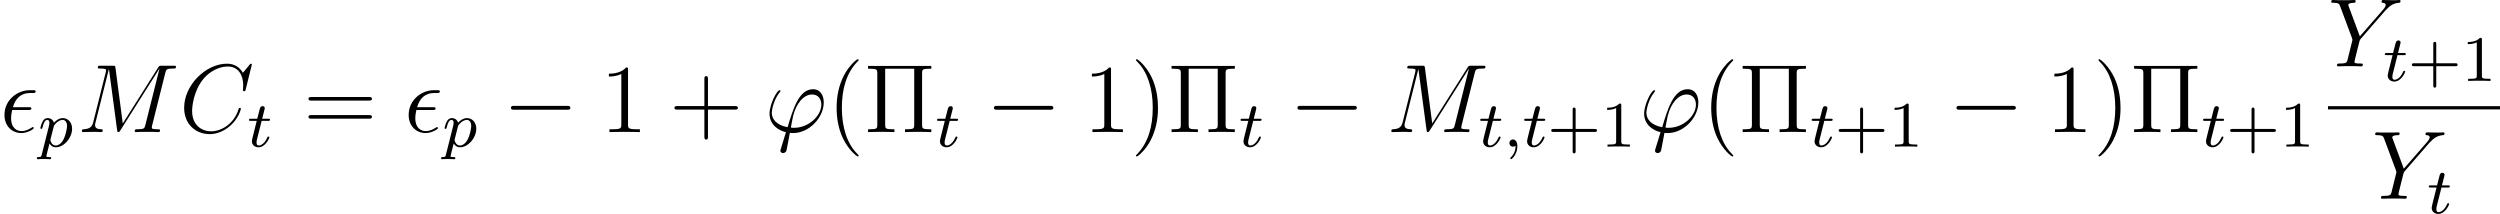
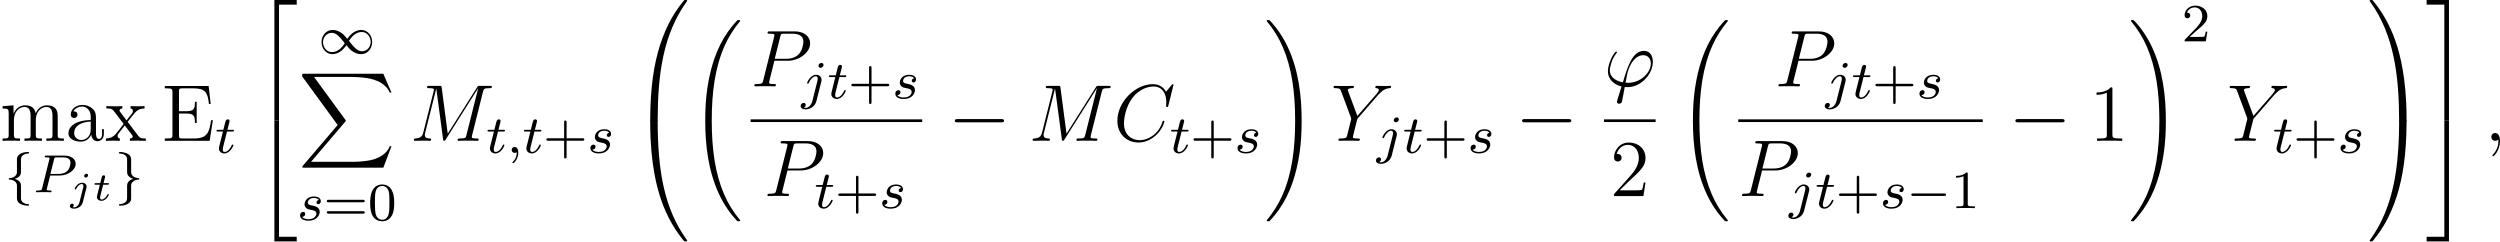
- <svg xmlns="http://www.w3.org/2000/svg" xmlns:xlink="http://www.w3.org/1999/xlink" version="1.1" width="307.638pt" height="26.327pt" viewBox="68.811 304.015 307.638 26.327">
+ <svg xmlns="http://www.w3.org/2000/svg" xmlns:xlink="http://www.w3.org/1999/xlink" version="1.1" width="371.228pt" height="35.846pt" viewBox="37.154 84.344 371.228 35.846">
  <defs>
-     <path id="g20-43" d="M6.105-1.993C6.105-2.176 5.93-2.176 5.818-2.176H3.475V-4.527C3.475-4.639 3.475-4.814 3.292-4.814S3.108-4.639 3.108-4.527V-2.176H.757C.646-2.176 .47-2.176 .47-1.993S.646-1.809 .757-1.809H3.108V.542C3.108 .654 3.108 .829 3.292 .829S3.475 .654 3.475 .542V-1.809H5.818C5.93-1.809 6.105-1.809 6.105-1.993Z" />
-     <path id="g20-49" d="M3.563 0V-.263H3.284C2.527-.263 2.503-.359 2.503-.654V-5.077C2.503-5.292 2.487-5.3 2.271-5.3C1.945-4.981 1.522-4.79 .765-4.79V-4.527C.98-4.527 1.411-4.527 1.873-4.742V-.654C1.873-.359 1.849-.263 1.092-.263H.813V0C1.14-.024 1.825-.024 2.184-.024S3.236-.024 3.563 0Z" />
    <use id="g15-0" xlink:href="#g2-0" transform="scale(1.095891)" />
-     <path id="g18-15" d="M4.148-.478C4.148-.55 4.113-.622 4.041-.622C4.005-.622 3.981-.61 3.921-.562C3.467-.263 3.025-.12 2.666-.12C2.032-.12 1.363-.538 1.363-1.698C1.363-1.925 1.387-2.236 1.494-2.714H3.479C3.658-2.714 3.862-2.714 3.862-2.905C3.862-3.061 3.742-3.061 3.527-3.061H1.59C1.889-4.148 2.594-4.806 3.658-4.806H4.005C4.208-4.806 4.388-4.806 4.388-4.997C4.388-5.153 4.256-5.153 4.041-5.153H3.634C2.164-5.153 .55-3.981 .55-2.104C.55-.777 1.447 .12 2.63 .12C3.395 .12 4.148-.359 4.148-.478Z" />
+     <path id="g2-0" d="M7.571-2.727C7.571-2.945 7.364-2.945 7.211-2.945H1.265C1.113-2.945 .905-2.945 .905-2.727S1.113-2.509 1.265-2.509H7.211C7.364-2.509 7.571-2.509 7.571-2.727Z" />
    <path id="g18-39" d="M6.958-3.383C6.958-2.02 5.428-.526 3.599-.526C3.395-.526 3.216-.526 3.216-.586C3.216-.586 3.419-1.733 3.491-1.997C3.873-3.527 4.782-4.627 5.822-4.627C6.599-4.627 6.958-4.041 6.958-3.383ZM7.257-3.658C7.257-4.388 6.934-5.272 5.93-5.272C4.208-5.272 3.479-2.845 2.809-.598C1.435-.861 .861-1.59 .861-2.391C.861-2.714 1.112-3.993 1.805-4.854C1.937-5.009 1.937-5.057 1.937-5.057C1.937-5.153 1.817-5.153 1.817-5.153C1.494-5.153 .586-3.407 .586-2.271C.586-.933 1.638-.203 2.606 .012L1.985 2.032C1.925 2.212 1.925 2.236 1.925 2.283C1.925 2.57 2.236 2.582 2.236 2.582C2.355 2.582 2.57 2.534 2.666 2.295C2.702 2.188 3.037 .335 3.084 .096C3.156 .108 3.276 .12 3.491 .12C5.452 .12 7.257-1.769 7.257-3.658Z" />
+     <path id="g18-59" d="M2.331 .048C2.331-.646 2.104-1.16 1.614-1.16C1.231-1.16 1.04-.849 1.04-.586S1.219 0 1.626 0C1.781 0 1.913-.048 2.02-.155C2.044-.179 2.068-.179 2.068-.179S2.092-.012 2.092 .048C2.092 .442 2.02 1.219 1.327 1.997C1.196 2.14 1.196 2.188 1.196 2.188C1.196 2.248 1.255 2.307 1.315 2.307C1.411 2.307 2.331 1.423 2.331 .048Z" />
    <path id="g18-67" d="M7.58-2.869C7.58-2.977 7.484-2.977 7.448-2.977C7.34-2.977 7.329-2.905 7.305-2.857C6.755-.992 5.141-.096 3.945-.096C2.678-.096 1.578-.909 1.578-2.606C1.578-2.989 1.698-5.069 3.049-6.635C3.706-7.4 4.83-8.07 5.966-8.07C7.281-8.07 7.867-6.982 7.867-5.762C7.867-5.452 7.831-5.189 7.831-5.141C7.831-5.033 7.95-5.033 7.986-5.033C8.118-5.033 8.13-5.045 8.177-5.26L8.931-8.309C8.931-8.416 8.823-8.416 8.823-8.416S8.751-8.416 8.656-8.297L7.831-7.293C7.412-8.01 6.755-8.416 5.858-8.416C3.276-8.416 .598-5.798 .598-2.989C.598-.992 1.997 .251 3.742 .251C4.698 .251 5.535-.155 6.229-.741C7.269-1.614 7.58-2.774 7.58-2.869Z" />
    <path id="g18-77" d="M12.17-8.046C12.17-8.165 12.087-8.165 11.86-8.165H10.425C10.126-8.165 10.114-8.153 9.983-7.962L5.619-1.064L4.722-7.902C4.686-8.165 4.674-8.165 4.364-8.165H2.881C2.654-8.165 2.546-8.165 2.546-7.938C2.546-7.819 2.654-7.819 2.833-7.819C3.563-7.819 3.563-7.723 3.563-7.592C3.563-7.592 3.563-7.496 3.515-7.317L1.985-1.219C1.841-.646 1.566-.383 .765-.347C.729-.347 .586-.335 .586-.132C.586 0 .693 0 .741 0L1.829-.024H2.403C2.57-.024 2.774 0 2.941 0C3.025 0 3.156 0 3.156-.227C3.156-.335 3.037-.347 2.989-.347C2.594-.359 2.212-.43 2.212-.861C2.212-.98 2.212-.992 2.26-1.16L3.909-7.747H3.921L4.914-.323C4.949-.036 4.961 0 5.069 0C5.2 0 5.26-.096 5.32-.203L10.126-7.807H10.138L8.404-.885C8.297-.466 8.273-.347 7.436-.347C7.209-.347 7.089-.347 7.089-.132C7.089 0 7.197 0 7.269 0C7.472 0 7.711-.024 7.914-.024H9.325C9.528-.024 9.779 0 9.983 0C10.078 0 10.21 0 10.21-.227C10.21-.347 10.102-.347 9.923-.347C9.194-.347 9.194-.442 9.194-.562C9.194-.562 9.194-.658 9.217-.753L10.855-7.293C10.963-7.699 10.987-7.819 11.836-7.819C12.063-7.819 12.17-7.819 12.17-8.046Z" />
+     <path id="g18-80" d="M8.847-6.384C8.847-7.317 8.058-8.165 6.551-8.165H2.857C2.63-8.165 2.523-8.165 2.523-7.938C2.523-7.819 2.63-7.819 2.809-7.819C3.539-7.819 3.539-7.723 3.539-7.592C3.539-7.592 3.539-7.496 3.491-7.317L1.877-.885C1.769-.466 1.745-.347 .909-.347C.681-.347 .562-.347 .562-.132C.562 0 .669 0 .741 0C.968 0 1.207-.024 1.435-.024H2.833C3.061-.024 3.312 0 3.539 0C3.634 0 3.766 0 3.766-.227C3.766-.347 3.658-.347 3.479-.347C2.762-.347 2.75-.43 2.75-.55C2.75-.61 2.762-.693 2.774-.753L3.539-3.802H5.547C7.197-3.802 8.847-5.021 8.847-6.384ZM7.843-6.635C7.843-6.324 7.687-5.308 7.137-4.758C6.934-4.543 6.36-4.089 5.272-4.089H3.587L4.4-7.352C4.507-7.795 4.555-7.819 5.021-7.819H6.205C7.101-7.819 7.843-7.532 7.843-6.635Z" />
    <path id="g18-89" d="M8.931-8.046C8.931-8.165 8.787-8.165 8.787-8.165C8.644-8.165 8.488-8.141 8.345-8.141H7.855C7.508-8.141 7.137-8.165 6.802-8.165C6.719-8.165 6.587-8.165 6.587-7.938C6.587-7.831 6.707-7.819 6.743-7.819C7.101-7.795 7.101-7.615 7.101-7.544C7.101-7.412 7.006-7.233 6.767-6.958L3.921-3.694L2.57-7.329C2.499-7.496 2.499-7.544 2.499-7.544C2.499-7.795 2.989-7.819 3.132-7.819S3.407-7.819 3.407-8.034C3.407-8.165 3.3-8.165 3.228-8.165C3.025-8.165 2.786-8.141 2.582-8.141H1.255C1.04-8.141 .813-8.165 .61-8.165C.526-8.165 .395-8.165 .395-7.938C.395-7.819 .502-7.819 .681-7.819C1.267-7.819 1.375-7.711 1.482-7.436L2.965-3.455C2.977-3.419 3.013-3.288 3.013-3.252S2.427-.861 2.391-.741C2.295-.418 2.176-.359 1.411-.347C1.207-.347 1.112-.347 1.112-.12C1.112 0 1.243 0 1.279 0C1.494 0 1.745-.024 1.973-.024H3.383C3.599-.024 3.85 0 4.065 0C4.148 0 4.292 0 4.292-.215C4.292-.347 4.208-.347 4.005-.347C3.264-.347 3.264-.43 3.264-.562C3.264-.646 3.359-1.028 3.419-1.267L3.85-2.989C3.921-3.24 3.921-3.264 4.029-3.383L7.03-6.838L7.305-7.113C7.831-7.651 8.273-7.783 8.691-7.819C8.823-7.831 8.931-7.843 8.931-8.046Z" />
-     <path id="g2-0" d="M7.571-2.727C7.571-2.945 7.364-2.945 7.211-2.945H1.265C1.113-2.945 .905-2.945 .905-2.727S1.113-2.509 1.265-2.509H7.211C7.364-2.509 7.571-2.509 7.571-2.727Z" />
-     <path id="g21-5" d="M8.273 0V-.347H8.034C7.173-.347 7.137-.466 7.137-.909V-7.233C7.137-7.675 7.173-7.795 8.034-7.795H8.273V-8.141H.49V-7.795H.729C1.59-7.795 1.626-7.675 1.626-7.233V-.909C1.626-.466 1.59-.347 .729-.347H.49V0C.777-.024 1.757-.024 2.104-.024C2.463-.024 3.443-.024 3.73 0V-.347H3.491C2.63-.347 2.594-.466 2.594-.909V-7.795H6.169V-.909C6.169-.466 6.133-.347 5.272-.347H5.033V0C5.32-.024 6.3-.024 6.647-.024C7.006-.024 7.986-.024 8.273 0Z" />
-     <path id="g21-40" d="M3.885 2.905C3.885 2.869 3.885 2.845 3.682 2.642C2.487 1.435 1.817-.538 1.817-2.977C1.817-5.296 2.379-7.293 3.766-8.703C3.885-8.811 3.885-8.835 3.885-8.871C3.885-8.942 3.826-8.966 3.778-8.966C3.622-8.966 2.642-8.106 2.056-6.934C1.447-5.727 1.172-4.447 1.172-2.977C1.172-1.913 1.339-.49 1.961 .789C2.666 2.224 3.646 3.001 3.778 3.001C3.826 3.001 3.885 2.977 3.885 2.905Z" />
-     <path id="g21-41" d="M3.371-2.977C3.371-3.885 3.252-5.368 2.582-6.755C1.877-8.189 .897-8.966 .765-8.966C.717-8.966 .658-8.942 .658-8.871C.658-8.835 .658-8.811 .861-8.608C2.056-7.4 2.726-5.428 2.726-2.989C2.726-.669 2.164 1.327 .777 2.738C.658 2.845 .658 2.869 .658 2.905C.658 2.977 .717 3.001 .765 3.001C.921 3.001 1.901 2.14 2.487 .968C3.096-.251 3.371-1.542 3.371-2.977Z" />
-     <path id="g21-43" d="M8.452-2.977C8.452-3.204 8.249-3.204 8.07-3.204H4.77V-6.504C4.77-6.671 4.77-6.886 4.555-6.886C4.328-6.886 4.328-6.683 4.328-6.504V-3.204H1.028C.861-3.204 .646-3.204 .646-2.989C.646-2.762 .849-2.762 1.028-2.762H4.328V.538C4.328 .705 4.328 .921 4.543 .921C4.77 .921 4.77 .717 4.77 .538V-2.762H8.07C8.237-2.762 8.452-2.762 8.452-2.977Z" />
+     <path id="g20-43" d="M6.105-1.993C6.105-2.176 5.93-2.176 5.818-2.176H3.475V-4.527C3.475-4.639 3.475-4.814 3.292-4.814S3.108-4.639 3.108-4.527V-2.176H.757C.646-2.176 .47-2.176 .47-1.993S.646-1.809 .757-1.809H3.108V.542C3.108 .654 3.108 .829 3.292 .829S3.475 .654 3.475 .542V-1.809H5.818C5.93-1.809 6.105-1.809 6.105-1.993Z" />
+     <path id="g20-48" d="M3.897-2.542C3.897-3.395 3.81-3.913 3.547-4.423C3.196-5.125 2.55-5.3 2.112-5.3C1.108-5.3 .741-4.551 .63-4.328C.343-3.746 .327-2.957 .327-2.542C.327-2.016 .351-1.211 .733-.574C1.1 .016 1.69 .167 2.112 .167C2.495 .167 3.18 .048 3.579-.741C3.873-1.315 3.897-2.024 3.897-2.542ZM3.188-2.638C3.188-2.168 3.188-1.451 3.092-1.004C2.925-.167 2.375-.056 2.112-.056C1.841-.056 1.291-.183 1.124-1.02C1.036-1.474 1.036-2.224 1.036-2.638C1.036-3.188 1.036-3.746 1.124-4.184C1.291-4.997 1.913-5.077 2.112-5.077C2.383-5.077 2.933-4.941 3.092-4.216C3.188-3.778 3.188-3.18 3.188-2.638Z" />
+     <path id="g20-49" d="M3.563 0V-.263H3.284C2.527-.263 2.503-.359 2.503-.654V-5.077C2.503-5.292 2.487-5.3 2.271-5.3C1.945-4.981 1.522-4.79 .765-4.79V-4.527C.98-4.527 1.411-4.527 1.873-4.742V-.654C1.873-.359 1.849-.263 1.092-.263H.813V0C1.14-.024 1.825-.024 2.184-.024S3.236-.024 3.563 0Z" />
+     <path id="g20-50" d="M3.802-1.427H3.555C3.531-1.267 3.467-.869 3.371-.717C3.324-.654 2.718-.654 2.59-.654H1.172L2.248-1.626C2.375-1.745 2.71-2.008 2.837-2.12C3.332-2.574 3.802-3.013 3.802-3.738C3.802-4.686 3.005-5.3 2.008-5.3C1.052-5.3 .422-4.575 .422-3.866C.422-3.475 .733-3.419 .845-3.419C1.012-3.419 1.259-3.539 1.259-3.842C1.259-4.256 .861-4.256 .765-4.256C.996-4.838 1.53-5.037 1.921-5.037C2.662-5.037 3.045-4.407 3.045-3.738C3.045-2.909 2.463-2.303 1.522-1.339L.518-.303C.422-.215 .422-.199 .422 0H3.571L3.802-1.427Z" />
+     <path id="g20-61" d="M6.105-2.837C6.105-3.021 5.914-3.021 5.794-3.021H.781C.662-3.021 .47-3.021 .47-2.837S.63-2.654 .749-2.654H5.826C5.946-2.654 6.105-2.654 6.105-2.837ZM6.105-1.148C6.105-1.331 5.946-1.331 5.826-1.331H.749C.63-1.331 .47-1.331 .47-1.148S.662-.964 .781-.964H5.794C5.914-.964 6.105-.964 6.105-1.148Z" />
+     <path id="g28-32" d="M7.542 29.38C7.542 29.35 7.542 29.33 7.482 29.26C6.526 28.105 5.729 26.829 5.141 25.445C3.836 22.396 3.318 18.829 3.318 14.545C3.318 10.301 3.806 6.575 5.28 3.308C5.858 2.042 6.615 .867 7.502-.209C7.522-.239 7.542-.259 7.542-.299C7.542-.399 7.472-.399 7.323-.399S7.153-.399 7.133-.379C7.133-.379 6.506 .229 5.729 1.325C3.995 3.776 3.118 6.705 2.67 9.674C2.431 11.278 2.351 12.912 2.351 14.535C2.351 18.262 2.819 22.067 4.413 25.474C5.121 26.989 6.067 28.354 7.054 29.39C7.143 29.469 7.153 29.479 7.323 29.479C7.472 29.479 7.542 29.479 7.542 29.38Z" />
+     <path id="g28-33" d="M5.529 14.545C5.529 10.819 5.061 7.014 3.467 3.606C2.76 2.092 1.813 .727 .827-.309C.737-.389 .727-.399 .558-.399C.418-.399 .339-.399 .339-.299C.339-.259 .379-.209 .399-.179C1.355 .976 2.152 2.252 2.74 3.636C4.045 6.685 4.563 10.252 4.563 14.535C4.563 18.78 4.075 22.506 2.6 25.773C2.022 27.039 1.265 28.214 .379 29.29C.369 29.31 .339 29.35 .339 29.38C.339 29.479 .418 29.479 .558 29.479C.707 29.479 .727 29.479 .747 29.46C.747 29.46 1.375 28.852 2.152 27.756C3.885 25.305 4.762 22.376 5.21 19.407C5.45 17.803 5.529 16.169 5.529 14.545Z" />
+     <path id="g28-48" d="M8.389-.289C8.389-.389 8.319-.389 8.159-.389S7.98-.389 7.96-.369C7.92-.339 6.655 1.116 5.649 3.118C4.334 5.748 3.507 8.767 3.138 12.394C3.108 12.702 2.899 14.775 2.899 17.136V17.524C2.909 17.634 2.969 17.634 3.178 17.634H3.726C3.945 17.634 4.005 17.634 4.005 17.494C4.025 10.511 4.832 4.712 8.319-.159C8.389-.249 8.389-.289 8.389-.289Z" />
+     <path id="g28-49" d="M5.808 17.524V17.136C5.808 11.049 4.722 7.482 4.413 6.476C3.736 4.264 2.63 1.933 .966-.12C.817-.299 .777-.349 .737-.369C.717-.379 .707-.389 .548-.389C.399-.389 .319-.389 .319-.289C.319-.289 .319-.249 .448-.07C3.915 4.772 4.692 10.75 4.702 17.494C4.702 17.634 4.762 17.634 4.981 17.634H5.529C5.738 17.634 5.798 17.634 5.808 17.524Z" />
+     <path id="g28-50" d="M6.565 .299V-.389H3.248V17.534H3.935V.299H6.565Z" />
+     <path id="g28-51" d="M3.387 17.534V-.389H.07V.299H2.7V17.534H3.387Z" />
+     <path id="g28-52" d="M6.565 17.524V16.837H3.935V-.399H3.248V17.524H6.565Z" />
+     <path id="g28-53" d="M3.387 17.524V-.399H2.7V16.837H.07V17.524H3.387Z" />
+     <path id="g28-64" d="M8.389 17.425C8.389 17.425 8.389 17.385 8.329 17.295C5.011 12.692 4.015 7.153 4.005-.359C4.005-.498 3.945-.498 3.726-.498H3.178C2.969-.498 2.909-.498 2.899-.389V0C2.899 6.087 3.985 9.654 4.294 10.66C4.971 12.872 6.077 15.203 7.741 17.255C7.89 17.435 7.93 17.484 7.97 17.504C7.99 17.514 8 17.524 8.159 17.524S8.389 17.524 8.389 17.425Z" />
+     <path id="g28-65" d="M5.808 0V-.389C5.798-.498 5.738-.498 5.529-.498H4.981C4.762-.498 4.702-.498 4.702-.359C4.702 .667 4.692 3.039 4.433 5.519C3.895 10.67 2.57 14.237 .389 17.295C.319 17.385 .319 17.425 .319 17.425C.319 17.524 .399 17.524 .548 17.524C.707 17.524 .727 17.524 .747 17.504C.787 17.474 2.052 16.02 3.059 14.017C4.374 11.387 5.2 8.369 5.569 4.742C5.599 4.433 5.808 2.361 5.808 0Z" />
+     <path id="g28-88" d="M13.818 10.76H13.569C13.181 11.796 12.125 12.473 10.979 12.772C10.77 12.822 9.793 13.081 7.88 13.081H1.873L6.944 7.133C7.014 7.054 7.034 7.024 7.034 6.974C7.034 6.974 7.034 6.924 6.964 6.824L2.321 .478H7.781C9.116 .478 10.022 .618 10.112 .638C10.65 .717 11.517 .887 12.304 1.385C12.553 1.544 13.23 1.993 13.569 2.8H13.818L12.613 0H.837C.608 0 .598 .01 .568 .07C.558 .1 .558 .289 .558 .399L5.828 7.611L.667 13.659C.568 13.778 .568 13.838 .568 13.838C.568 13.948 .658 13.948 .837 13.948H12.613L13.818 10.76Z" />
    <path id="g21-49" d="M4.902 0V-.347H4.531C3.479-.347 3.443-.49 3.443-.921V-7.663C3.443-7.938 3.443-7.95 3.204-7.95C2.917-7.627 2.319-7.185 1.088-7.185V-6.838C1.363-6.838 1.961-6.838 2.618-7.149V-.921C2.618-.49 2.582-.347 1.53-.347H1.16V0C1.482-.024 2.642-.024 3.037-.024S4.579-.024 4.902 0Z" />
-     <path id="g21-61" d="M8.452-4.089C8.452-4.316 8.249-4.316 8.07-4.316H1.028C.861-4.316 .646-4.316 .646-4.101C.646-3.873 .849-3.873 1.028-3.873H8.07C8.237-3.873 8.452-3.873 8.452-4.089ZM8.452-1.865C8.452-2.092 8.249-2.092 8.07-2.092H1.028C.861-2.092 .646-2.092 .646-1.877C.646-1.65 .849-1.65 1.028-1.65H8.07C8.237-1.65 8.452-1.65 8.452-1.865Z" />
+     <path id="g21-50" d="M5.26-2.008H4.997C4.961-1.805 4.866-1.148 4.746-.956C4.663-.849 3.981-.849 3.622-.849H1.411C1.733-1.124 2.463-1.889 2.774-2.176C4.591-3.85 5.26-4.471 5.26-5.655C5.26-7.03 4.172-7.95 2.786-7.95S.586-6.767 .586-5.738C.586-5.129 1.112-5.129 1.148-5.129C1.399-5.129 1.71-5.308 1.71-5.691C1.71-6.025 1.482-6.253 1.148-6.253C1.04-6.253 1.016-6.253 .98-6.241C1.207-7.054 1.853-7.603 2.63-7.603C3.646-7.603 4.268-6.755 4.268-5.655C4.268-4.639 3.682-3.754 3.001-2.989L.586-.287V0H4.949L5.26-2.008Z" />
+     <path id="g21-69" d="M7.627-3.061H7.364C7.077-1.196 6.791-.347 4.77-.347H3.144C2.618-.347 2.594-.43 2.594-.825V-4.053H3.682C4.83-4.053 4.961-3.682 4.961-2.654H5.224V-5.798H4.961C4.961-4.77 4.83-4.4 3.682-4.4H2.594V-7.317C2.594-7.711 2.618-7.795 3.144-7.795H4.734C6.492-7.795 6.862-7.197 7.042-5.475H7.305L6.994-8.141H.49V-7.795H.729C1.59-7.795 1.626-7.675 1.626-7.233V-.909C1.626-.466 1.59-.347 .729-.347H.49V0H7.149L7.627-3.061Z" />
+     <path id="g21-97" d="M5.667-1.064V-1.733H5.404V-1.064C5.404-.383 5.117-.287 4.949-.287C4.495-.287 4.495-.921 4.495-1.1V-3.192C4.495-3.838 4.495-4.316 3.969-4.782C3.551-5.165 3.013-5.332 2.487-5.332C1.506-5.332 .753-4.686 .753-3.909C.753-3.563 .98-3.395 1.255-3.395C1.542-3.395 1.745-3.599 1.745-3.885C1.745-4.376 1.315-4.376 1.136-4.376C1.411-4.878 1.985-5.093 2.463-5.093C3.013-5.093 3.718-4.639 3.718-3.563V-3.084C1.315-3.049 .406-2.044 .406-1.124C.406-.179 1.506 .12 2.236 .12C3.025 .12 3.563-.359 3.79-.933C3.838-.371 4.208 .06 4.722 .06C4.973 .06 5.667-.108 5.667-1.064ZM3.718-1.686C3.718-.514 2.845-.12 2.331-.12C1.745-.12 1.255-.55 1.255-1.124C1.255-2.702 3.288-2.845 3.718-2.869V-1.686Z" />
+     <path id="g21-109" d="M9.48 0V-.347C8.883-.347 8.584-.347 8.572-.705V-2.905C8.572-4.017 8.572-4.352 8.297-4.734C7.95-5.2 7.388-5.272 6.982-5.272C5.99-5.272 5.487-4.555 5.296-4.089C5.129-5.009 4.483-5.272 3.73-5.272C2.57-5.272 2.116-4.28 2.02-4.041H2.008V-5.272L.383-5.141V-4.794C1.196-4.794 1.291-4.71 1.291-4.125V-.885C1.291-.347 1.16-.347 .383-.347V0C.693-.024 1.339-.024 1.674-.024C2.02-.024 2.666-.024 2.977 0V-.347C2.212-.347 2.068-.347 2.068-.885V-3.108C2.068-4.364 2.893-5.033 3.634-5.033S4.543-4.423 4.543-3.694V-.885C4.543-.347 4.411-.347 3.634-.347V0C3.945-.024 4.591-.024 4.926-.024C5.272-.024 5.918-.024 6.229 0V-.347C5.464-.347 5.32-.347 5.32-.885V-3.108C5.32-4.364 6.145-5.033 6.886-5.033S7.795-4.423 7.795-3.694V-.885C7.795-.347 7.663-.347 6.886-.347V0C7.197-.024 7.843-.024 8.177-.024C8.524-.024 9.17-.024 9.48 0Z" />
+     <path id="g21-120" d="M6.049 0V-.347C5.416-.347 5.2-.371 4.914-.753L3.347-2.821C3.694-3.276 4.196-3.921 4.423-4.172C4.914-4.722 5.475-4.806 5.858-4.806V-5.153C5.344-5.129 5.32-5.129 4.854-5.129L3.778-5.153V-4.806C3.933-4.782 4.125-4.71 4.125-4.435C4.125-4.232 4.017-4.101 3.945-4.005L3.18-3.037L2.248-4.268C2.212-4.316 2.14-4.423 2.14-4.507C2.14-4.579 2.2-4.794 2.558-4.806V-5.153C2.26-5.129 1.65-5.129 1.327-5.129L.179-5.153V-4.806C.789-4.806 1.016-4.782 1.267-4.459L2.666-2.63C2.69-2.606 2.738-2.534 2.738-2.499S1.805-1.291 1.686-1.136C1.16-.49 .634-.359 .12-.347V0C.574-.024 .598-.024 1.112-.024L2.188 0V-.347C1.901-.383 1.853-.562 1.853-.729C1.853-.921 1.937-1.016 2.056-1.172L2.917-2.283L3.897-1.004C4.101-.741 4.101-.717 4.101-.646C4.101-.55 4.005-.359 3.682-.347V0C3.993-.024 4.579-.024 4.914-.024L6.049 0Z" />
+     <path id="g14-0" d="M5.866-1.993C5.866-2.176 5.691-2.176 5.579-2.176H.996C.885-2.176 .709-2.176 .709-1.993S.885-1.809 .996-1.809H5.579C5.691-1.809 5.866-1.809 5.866-1.993Z" />
+     <path id="g14-49" d="M7.994-1.722C7.994-2.63 7.356-3.515 6.376-3.515C5.555-3.515 4.822-2.973 4.304-2.184C3.762-2.821 3.754-2.821 3.515-3.013C3.053-3.363 2.55-3.515 2.112-3.515C1.14-3.515 .47-2.654 .47-1.714C.47-.805 1.108 .08 2.088 .08C2.909 .08 3.642-.462 4.16-1.251C4.702-.614 4.71-.614 4.949-.422C5.412-.072 5.914 .08 6.352 .08C7.325 .08 7.994-.781 7.994-1.722ZM7.771-1.73C7.771-.925 7.157-.351 6.48-.351C5.77-.351 5.26-.988 4.543-1.889C4.838-2.367 5.491-3.212 6.44-3.212C7.309-3.212 7.771-2.399 7.771-1.73ZM3.921-1.546C3.626-1.068 2.973-.223 2.024-.223C1.156-.223 .693-1.036 .693-1.706C.693-2.511 1.307-3.084 1.985-3.084C2.694-3.084 3.204-2.447 3.921-1.546Z" />
+     <path id="g14-102" d="M3.626 1.881C3.626 1.777 3.547 1.769 3.507 1.769C2.845 1.73 2.534 1.435 2.439 1.108C2.415 1.036 2.415 1.02 2.415 .733V-.462C2.415-1.219 2.415-1.331 2.216-1.57C2.136-1.658 1.977-1.841 1.498-1.993C2.415-2.279 2.415-2.774 2.415-3.156V-4.352C2.415-5.093 2.415-5.22 2.63-5.428C2.861-5.643 3.148-5.738 3.467-5.754C3.563-5.762 3.626-5.762 3.626-5.866C3.626-5.978 3.547-5.978 3.443-5.978C2.582-5.978 1.825-5.587 1.817-4.973V-3.108C1.817-2.877 1.817-2.622 1.522-2.383C1.355-2.24 1.1-2.128 .757-2.104C.662-2.096 .598-2.096 .598-1.993S.677-1.881 .717-1.881C1.506-1.833 1.737-1.403 1.793-1.203C1.817-1.108 1.817-1.06 1.817-.813V.813C1.817 1.052 1.817 1.403 2.256 1.69C2.678 1.961 3.268 1.993 3.443 1.993C3.547 1.993 3.626 1.993 3.626 1.881Z" />
+     <path id="g14-103" d="M3.626-1.993C3.626-2.096 3.547-2.104 3.507-2.104C2.614-2.152 2.423-2.718 2.415-2.933V-4.798C2.415-5.045 2.415-5.388 1.969-5.675C1.594-5.922 1.044-5.978 .789-5.978C.685-5.978 .598-5.978 .598-5.866C.598-5.762 .677-5.754 .717-5.754C1.267-5.723 1.674-5.507 1.793-5.093C1.817-5.021 1.817-5.005 1.817-4.718V-3.523C1.817-3.268 1.817-2.861 1.841-2.75C1.945-2.359 2.311-2.12 2.734-1.993C1.817-1.722 1.817-1.188 1.817-.829V.367C1.817 .622 1.817 1.028 1.793 1.116C1.658 1.554 1.188 1.745 .757 1.769C.662 1.777 .598 1.777 .598 1.881C.598 1.993 .685 1.993 .789 1.993C1.634 1.993 2.407 1.61 2.415 .988V-.877C2.415-1.108 2.415-1.363 2.71-1.602C2.997-1.841 3.339-1.873 3.467-1.881C3.563-1.889 3.626-1.889 3.626-1.993Z" />
+     <path id="g16-106" d="M2.774-3.73C2.774-3.909 2.63-3.969 2.534-3.969C2.343-3.969 2.194-3.784 2.194-3.64C2.194-3.515 2.289-3.401 2.439-3.401C2.594-3.401 2.774-3.551 2.774-3.73ZM2.529-1.865C2.54-1.925 2.558-1.979 2.558-2.062C2.558-2.397 2.26-2.636 1.877-2.636C1.201-2.636 .783-1.829 .783-1.716C.783-1.68 .807-1.632 .891-1.632S.98-1.656 1.022-1.739C1.196-2.128 1.53-2.439 1.859-2.439C2.038-2.439 2.08-2.289 2.08-2.14C2.08-2.062 2.068-1.979 2.062-1.961L1.5 .269C1.387 .717 1.034 1.022 .687 1.022C.669 1.022 .502 1.016 .502 .992L.52 .968C.61 .897 .652 .801 .652 .711C.652 .52 .496 .478 .412 .478C.251 .478 .072 .61 .072 .831C.072 1.148 .448 1.219 .693 1.219C1.094 1.219 1.811 .992 1.991 .275L2.529-1.865Z" />
+     <path id="g16-116" d="M2.451-.861C2.451-.879 2.439-.944 2.337-.944C2.26-.944 2.248-.915 2.218-.843C2.014-.395 1.674-.137 1.381-.137C1.16-.137 1.154-.359 1.154-.436C1.154-.52 1.154-.532 1.184-.646L1.608-2.337H2.26C2.379-2.337 2.463-2.337 2.463-2.487C2.463-2.576 2.385-2.576 2.277-2.576H1.668L1.877-3.401C1.901-3.491 1.901-3.533 1.901-3.533C1.901-3.676 1.787-3.736 1.692-3.736C1.62-3.736 1.465-3.694 1.411-3.503C1.387-3.407 1.447-3.622 1.178-2.576H.532C.406-2.576 .4-2.57 .377-2.552C.347-2.529 .323-2.451 .323-2.421C.341-2.337 .395-2.337 .514-2.337H1.118L.765-.927C.729-.789 .681-.586 .681-.514C.681-.167 .992 .06 1.357 .06C2.044 .06 2.451-.759 2.451-.861Z" />
    <path id="g17-59" d="M1.714-.024C1.714-.534 1.522-.885 1.172-.885C.893-.885 .733-.662 .733-.446C.733-.223 .885 0 1.18 0C1.371 0 1.49-.12 1.49-.12C1.49 .399 1.379 .853 .885 1.347C.853 1.371 .837 1.387 .837 1.427C.837 1.49 .901 1.538 .956 1.538C1.052 1.538 1.714 .909 1.714-.024Z" />
-     <path id="g17-112" d="M4.144-2.208C4.144-2.997 3.634-3.515 2.997-3.515C2.519-3.515 2.136-3.188 1.905-2.949C1.737-3.515 1.203-3.515 1.124-3.515C.837-3.515 .638-3.332 .51-3.084C.327-2.726 .239-2.319 .239-2.295C.239-2.224 .295-2.192 .359-2.192C.462-2.192 .47-2.224 .526-2.431C.63-2.837 .773-3.292 1.1-3.292C1.299-3.292 1.355-3.108 1.355-2.917C1.355-2.837 1.323-2.646 1.307-2.582L.414 .964C.351 1.219 .335 1.283 .016 1.283C-.096 1.283-.191 1.283-.191 1.435C-.191 1.506-.12 1.546-.08 1.546C0 1.546 .032 1.522 .622 1.522C1.196 1.522 1.363 1.546 1.419 1.546C1.451 1.546 1.57 1.546 1.57 1.395C1.57 1.283 1.459 1.283 1.363 1.283C.98 1.283 .98 1.235 .98 1.164C.98 1.108 1.124 .542 1.363-.391C1.467-.207 1.714 .08 2.144 .08C3.124 .08 4.144-1.052 4.144-2.208ZM3.523-2.542C3.523-2.248 3.347-1.395 3.108-.925C2.901-.494 2.519-.143 2.144-.143C1.602-.143 1.474-.765 1.474-.821C1.474-.821 1.49-.925 1.498-.948L1.881-2.455C1.921-2.59 1.921-2.606 2.04-2.75C2.343-3.108 2.686-3.292 2.973-3.292C3.371-3.292 3.523-2.901 3.523-2.542Z" />
+     <path id="g17-80" d="M6.304-4.224C6.304-4.902 5.667-5.444 4.639-5.444H1.953C1.809-5.444 1.706-5.444 1.706-5.292C1.706-5.181 1.809-5.181 1.937-5.181C2.2-5.181 2.431-5.181 2.431-5.053C2.431-5.021 2.423-5.013 2.399-4.91L1.331-.63C1.259-.335 1.243-.263 .677-.263C.494-.263 .406-.263 .406-.112C.406-.08 .43 0 .534 0C.685 0 .877-.016 1.028-.024H1.538C2.303-.024 2.511 0 2.566 0C2.614 0 2.726 0 2.726-.151C2.726-.263 2.622-.263 2.487-.263C2.463-.263 2.319-.263 2.184-.279C2.016-.295 2-.319 2-.391C2-.43 2.016-.478 2.024-.518L2.511-2.487H3.961C5.109-2.487 6.304-3.284 6.304-4.224ZM5.531-4.4C5.531-4.296 5.491-3.587 5.045-3.148C4.926-3.029 4.543-2.726 3.762-2.726H2.55L3.092-4.886C3.164-5.157 3.172-5.181 3.499-5.181H4.376C5.029-5.181 5.531-4.989 5.531-4.4Z" />
+     <path id="g17-106" d="M3.292-4.973C3.292-5.125 3.172-5.276 2.981-5.276C2.742-5.276 2.534-5.053 2.534-4.846C2.534-4.694 2.654-4.543 2.845-4.543C3.084-4.543 3.292-4.766 3.292-4.973ZM2.957-2.487C2.981-2.582 2.997-2.646 2.997-2.766C2.997-3.204 2.646-3.515 2.184-3.515C1.339-3.515 .845-2.399 .845-2.295C.845-2.224 .901-2.192 .964-2.192C1.052-2.192 1.06-2.216 1.116-2.335C1.355-2.885 1.761-3.292 2.16-3.292C2.327-3.292 2.423-3.18 2.423-2.917C2.423-2.805 2.399-2.694 2.375-2.582L1.626 .399C1.506 .885 1.116 1.403 .63 1.403C.502 1.403 .383 1.371 .367 1.363C.614 1.243 .646 1.028 .646 .956C.646 .765 .502 .662 .335 .662C.104 .662-.112 .861-.112 1.124C-.112 1.427 .183 1.626 .638 1.626C1.124 1.626 2 1.323 2.24 .367L2.957-2.487Z" />
+     <path id="g17-115" d="M3.339-1.235C3.339-1.953 2.558-2.104 2.264-2.16C1.881-2.232 1.57-2.287 1.57-2.622C1.57-2.766 1.706-3.292 2.479-3.292C2.782-3.292 3.092-3.204 3.212-2.997C3.029-2.965 2.861-2.821 2.861-2.622C2.861-2.479 2.957-2.375 3.132-2.375C3.252-2.375 3.499-2.463 3.499-2.821C3.499-3.316 2.981-3.515 2.487-3.515C1.419-3.515 1.084-2.758 1.084-2.351C1.084-2.271 1.084-1.985 1.379-1.761C1.562-1.618 1.698-1.594 2.112-1.514C2.391-1.459 2.845-1.379 2.845-.964C2.845-.757 2.694-.494 2.471-.343C2.176-.151 1.785-.143 1.658-.143C1.467-.143 .925-.175 .725-.494C1.132-.51 1.188-.837 1.188-.933C1.188-1.172 .972-1.227 .877-1.227C.749-1.227 .422-1.132 .422-.693C.422-.223 .917 .08 1.658 .08C3.045 .08 3.339-.901 3.339-1.235Z" />
    <path id="g17-116" d="M2.71-1.14C2.71-1.227 2.638-1.243 2.59-1.243C2.503-1.243 2.495-1.211 2.439-1.092C2.279-.709 1.881-.143 1.395-.143C1.227-.143 1.132-.255 1.132-.518C1.132-.669 1.156-.757 1.18-.861L1.761-3.172H2.542C2.694-3.172 2.79-3.172 2.79-3.324C2.79-3.435 2.686-3.435 2.55-3.435H1.825L2.112-4.567C2.144-4.686 2.144-4.734 2.144-4.734C2.144-4.902 2.016-4.981 1.881-4.981C1.61-4.981 1.554-4.766 1.467-4.407L1.219-3.435H.454C.303-3.435 .199-3.435 .199-3.284C.199-3.172 .303-3.172 .438-3.172H1.156L.677-1.259C.63-1.06 .558-.781 .558-.669C.558-.191 .948 .08 1.371 .08C2.224 .08 2.71-1.044 2.71-1.14Z" />
  </defs>
  <g id="page1">
-     <use x="68.811" y="320.268" xlink:href="#g18-15" />
-     <use x="73.538" y="322.061" xlink:href="#g17-112" />
-     <use x="78.299" y="320.268" xlink:href="#g18-77" />
-     <use x="90.873" y="320.268" xlink:href="#g18-67" />
-     <use x="99.248" y="322.061" xlink:href="#g17-116" />
-     <use x="106.125" y="320.268" xlink:href="#g21-61" />
-     <use x="118.55" y="320.268" xlink:href="#g18-15" />
-     <use x="123.277" y="322.061" xlink:href="#g17-112" />
-     <use x="130.695" y="320.268" xlink:href="#g15-0" />
-     <use x="142.65" y="320.268" xlink:href="#g21-49" />
-     <use x="151.16" y="320.268" xlink:href="#g21-43" />
-     <use x="162.921" y="320.268" xlink:href="#g18-39" />
-     <use x="170.589" y="320.268" xlink:href="#g21-40" />
-     <use x="175.142" y="320.268" xlink:href="#g21-5" />
-     <use x="183.917" y="322.061" xlink:href="#g17-116" />
-     <use x="190.13" y="320.268" xlink:href="#g15-0" />
-     <use x="202.085" y="320.268" xlink:href="#g21-49" />
-     <use x="207.938" y="320.268" xlink:href="#g21-41" />
-     <use x="212.49" y="320.268" xlink:href="#g21-5" />
-     <use x="221.265" y="322.061" xlink:href="#g17-116" />
-     <use x="227.478" y="320.268" xlink:href="#g15-0" />
-     <use x="239.433" y="320.268" xlink:href="#g18-77" />
-     <use x="250.758" y="322.061" xlink:href="#g17-116" />
-     <use x="253.816" y="322.061" xlink:href="#g17-59" />
-     <use x="256.168" y="322.061" xlink:href="#g17-116" />
-     <use x="259.226" y="322.061" xlink:href="#g20-43" />
-     <use x="265.813" y="322.061" xlink:href="#g20-49" />
-     <use x="270.545" y="320.268" xlink:href="#g18-39" />
-     <use x="278.213" y="320.268" xlink:href="#g21-40" />
-     <use x="282.766" y="320.268" xlink:href="#g21-5" />
-     <use x="291.541" y="322.061" xlink:href="#g17-116" />
-     <use x="294.599" y="322.061" xlink:href="#g20-43" />
-     <use x="301.185" y="322.061" xlink:href="#g20-49" />
-     <use x="308.574" y="320.268" xlink:href="#g15-0" />
-     <use x="320.529" y="320.268" xlink:href="#g21-49" />
-     <use x="326.382" y="320.268" xlink:href="#g21-41" />
-     <use x="330.934" y="320.268" xlink:href="#g21-5" />
-     <use x="339.709" y="322.061" xlink:href="#g17-116" />
-     <use x="342.767" y="322.061" xlink:href="#g20-43" />
-     <use x="349.354" y="322.061" xlink:href="#g20-49" />
-     <use x="355.281" y="312.18" xlink:href="#g18-89" />
-     <use x="362.073" y="313.974" xlink:href="#g17-116" />
-     <use x="365.131" y="313.974" xlink:href="#g20-43" />
-     <use x="371.718" y="313.974" xlink:href="#g20-49" />
-     <rect x="355.281" y="317.08" height=".398" width="21.168" />
-     <use x="360.692" y="328.469" xlink:href="#g18-89" />
-     <use x="367.484" y="330.262" xlink:href="#g17-116" />
+     <use x="37.154" y="105.256" xlink:href="#g21-109" />
+     <use x="46.91" y="105.256" xlink:href="#g21-97" />
+     <use x="52.763" y="105.256" xlink:href="#g21-120" />
+     <use x="37.854" y="112.894" xlink:href="#g14-102" />
+     <use x="42.088" y="112.894" xlink:href="#g17-80" />
+     <use x="47.457" y="114.109" xlink:href="#g16-106" />
+     <use x="50.862" y="114.109" xlink:href="#g16-116" />
+     <use x="54.21" y="112.894" xlink:href="#g14-103" />
+     <use x="61.137" y="105.256" xlink:href="#g21-69" />
+     <use x="69.101" y="107.049" xlink:href="#g17-116" />
+     <use x="74.65" y="84.733" xlink:href="#g28-50" />
+     <use x="74.65" y="102.666" xlink:href="#g28-52" />
+     <use x="84.426" y="92.305" xlink:href="#g14-49" />
+     <use x="81.465" y="95.293" xlink:href="#g28-88" />
+     <use x="81.292" y="117.034" xlink:href="#g17-115" />
+     <use x="85.208" y="117.034" xlink:href="#g20-61" />
+     <use x="91.794" y="117.034" xlink:href="#g20-48" />
+     <use x="98.021" y="105.256" xlink:href="#g18-77" />
+     <use x="109.345" y="107.049" xlink:href="#g17-116" />
+     <use x="112.403" y="107.049" xlink:href="#g17-59" />
+     <use x="114.756" y="107.049" xlink:href="#g17-116" />
+     <use x="117.814" y="107.049" xlink:href="#g20-43" />
+     <use x="124.4" y="107.049" xlink:href="#g17-115" />
+     <use x="130.807" y="84.733" xlink:href="#g28-48" />
+     <use x="130.807" y="102.666" xlink:href="#g28-64" />
+     <use x="139.524" y="87.722" xlink:href="#g28-32" />
+     <use x="148.607" y="97.168" xlink:href="#g18-80" />
+     <use x="156.152" y="98.962" xlink:href="#g17-106" />
+     <use x="160.036" y="98.962" xlink:href="#g17-116" />
+     <use x="163.094" y="98.962" xlink:href="#g20-43" />
+     <use x="169.68" y="98.962" xlink:href="#g17-115" />
+     <rect x="148.607" y="102.068" height=".398" width="25.488" />
+     <use x="150.549" y="113.457" xlink:href="#g18-80" />
+     <use x="158.094" y="115.25" xlink:href="#g17-116" />
+     <use x="161.152" y="115.25" xlink:href="#g20-43" />
+     <use x="167.738" y="115.25" xlink:href="#g17-115" />
+     <use x="177.946" y="105.256" xlink:href="#g15-0" />
+     <use x="189.902" y="105.256" xlink:href="#g18-77" />
+     <use x="202.475" y="105.256" xlink:href="#g18-67" />
+     <use x="210.85" y="107.049" xlink:href="#g17-116" />
+     <use x="213.908" y="107.049" xlink:href="#g20-43" />
+     <use x="220.494" y="107.049" xlink:href="#g17-115" />
+     <use x="224.909" y="87.722" xlink:href="#g28-33" />
+     <use x="234.788" y="105.256" xlink:href="#g18-89" />
+     <use x="241.58" y="107.049" xlink:href="#g17-106" />
+     <use x="245.464" y="107.049" xlink:href="#g17-116" />
+     <use x="248.522" y="107.049" xlink:href="#g20-43" />
+     <use x="255.108" y="107.049" xlink:href="#g17-115" />
+     <use x="262.179" y="105.256" xlink:href="#g15-0" />
+     <use x="275.33" y="97.168" xlink:href="#g18-39" />
+     <rect x="275.33" y="102.068" height=".398" width="7.668" />
+     <use x="276.237" y="113.457" xlink:href="#g21-50" />
+     <use x="286.186" y="87.722" xlink:href="#g28-32" />
+     <use x="300.679" y="97.168" xlink:href="#g18-80" />
+     <use x="308.224" y="98.962" xlink:href="#g17-106" />
+     <use x="312.108" y="98.962" xlink:href="#g17-116" />
+     <use x="315.166" y="98.962" xlink:href="#g20-43" />
+     <use x="321.753" y="98.962" xlink:href="#g17-115" />
+     <rect x="295.269" y="102.068" height=".398" width="36.308" />
+     <use x="295.269" y="113.457" xlink:href="#g18-80" />
+     <use x="302.814" y="115.25" xlink:href="#g17-106" />
+     <use x="306.698" y="115.25" xlink:href="#g17-116" />
+     <use x="309.756" y="115.25" xlink:href="#g20-43" />
+     <use x="316.342" y="115.25" xlink:href="#g17-115" />
+     <use x="320.258" y="115.25" xlink:href="#g14-0" />
+     <use x="326.845" y="115.25" xlink:href="#g20-49" />
+     <use x="335.429" y="105.256" xlink:href="#g15-0" />
+     <use x="347.384" y="105.256" xlink:href="#g21-49" />
+     <use x="353.237" y="87.722" xlink:href="#g28-33" />
+     <use x="361.124" y="90.478" xlink:href="#g20-50" />
+     <use x="367.849" y="105.256" xlink:href="#g18-89" />
+     <use x="374.641" y="107.049" xlink:href="#g17-116" />
+     <use x="377.699" y="107.049" xlink:href="#g20-43" />
+     <use x="384.285" y="107.049" xlink:href="#g17-115" />
+     <use x="388.699" y="84.733" xlink:href="#g28-49" />
+     <use x="388.699" y="102.666" xlink:href="#g28-65" />
+     <use x="397.417" y="84.733" xlink:href="#g28-51" />
+     <use x="397.417" y="102.666" xlink:href="#g28-53" />
+     <use x="406.051" y="105.256" xlink:href="#g18-59" />
  </g>
</svg>
